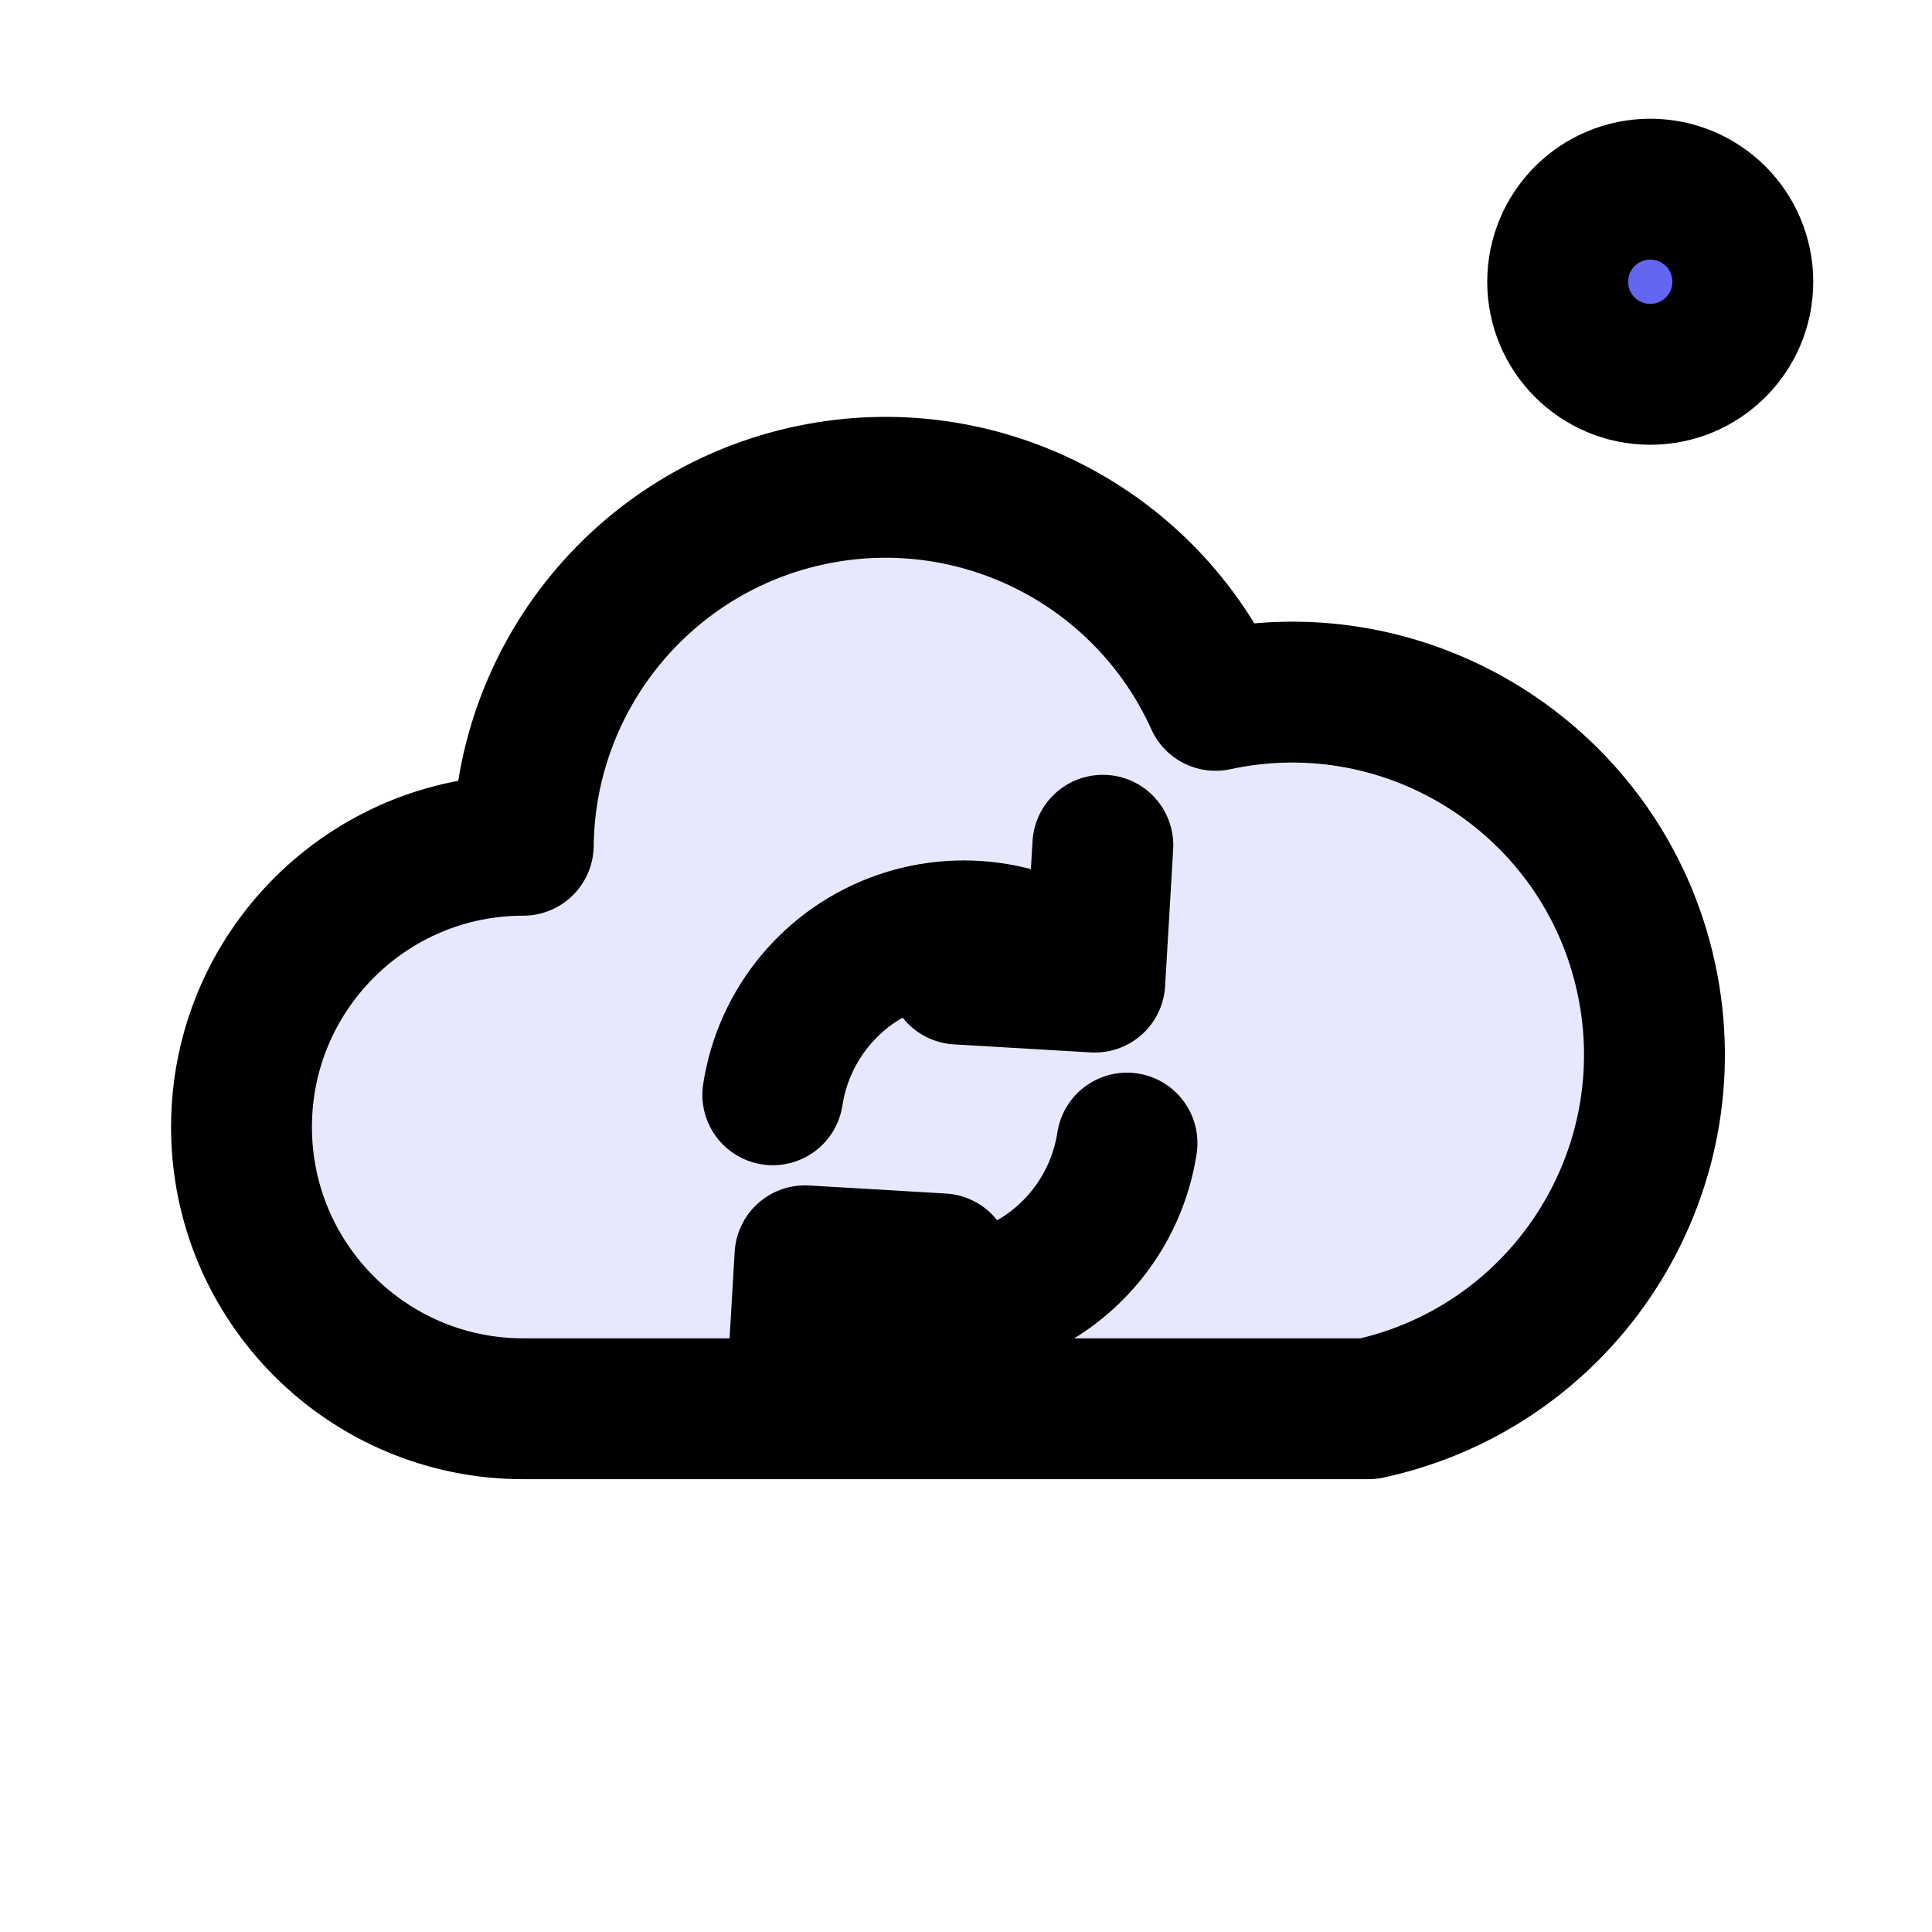
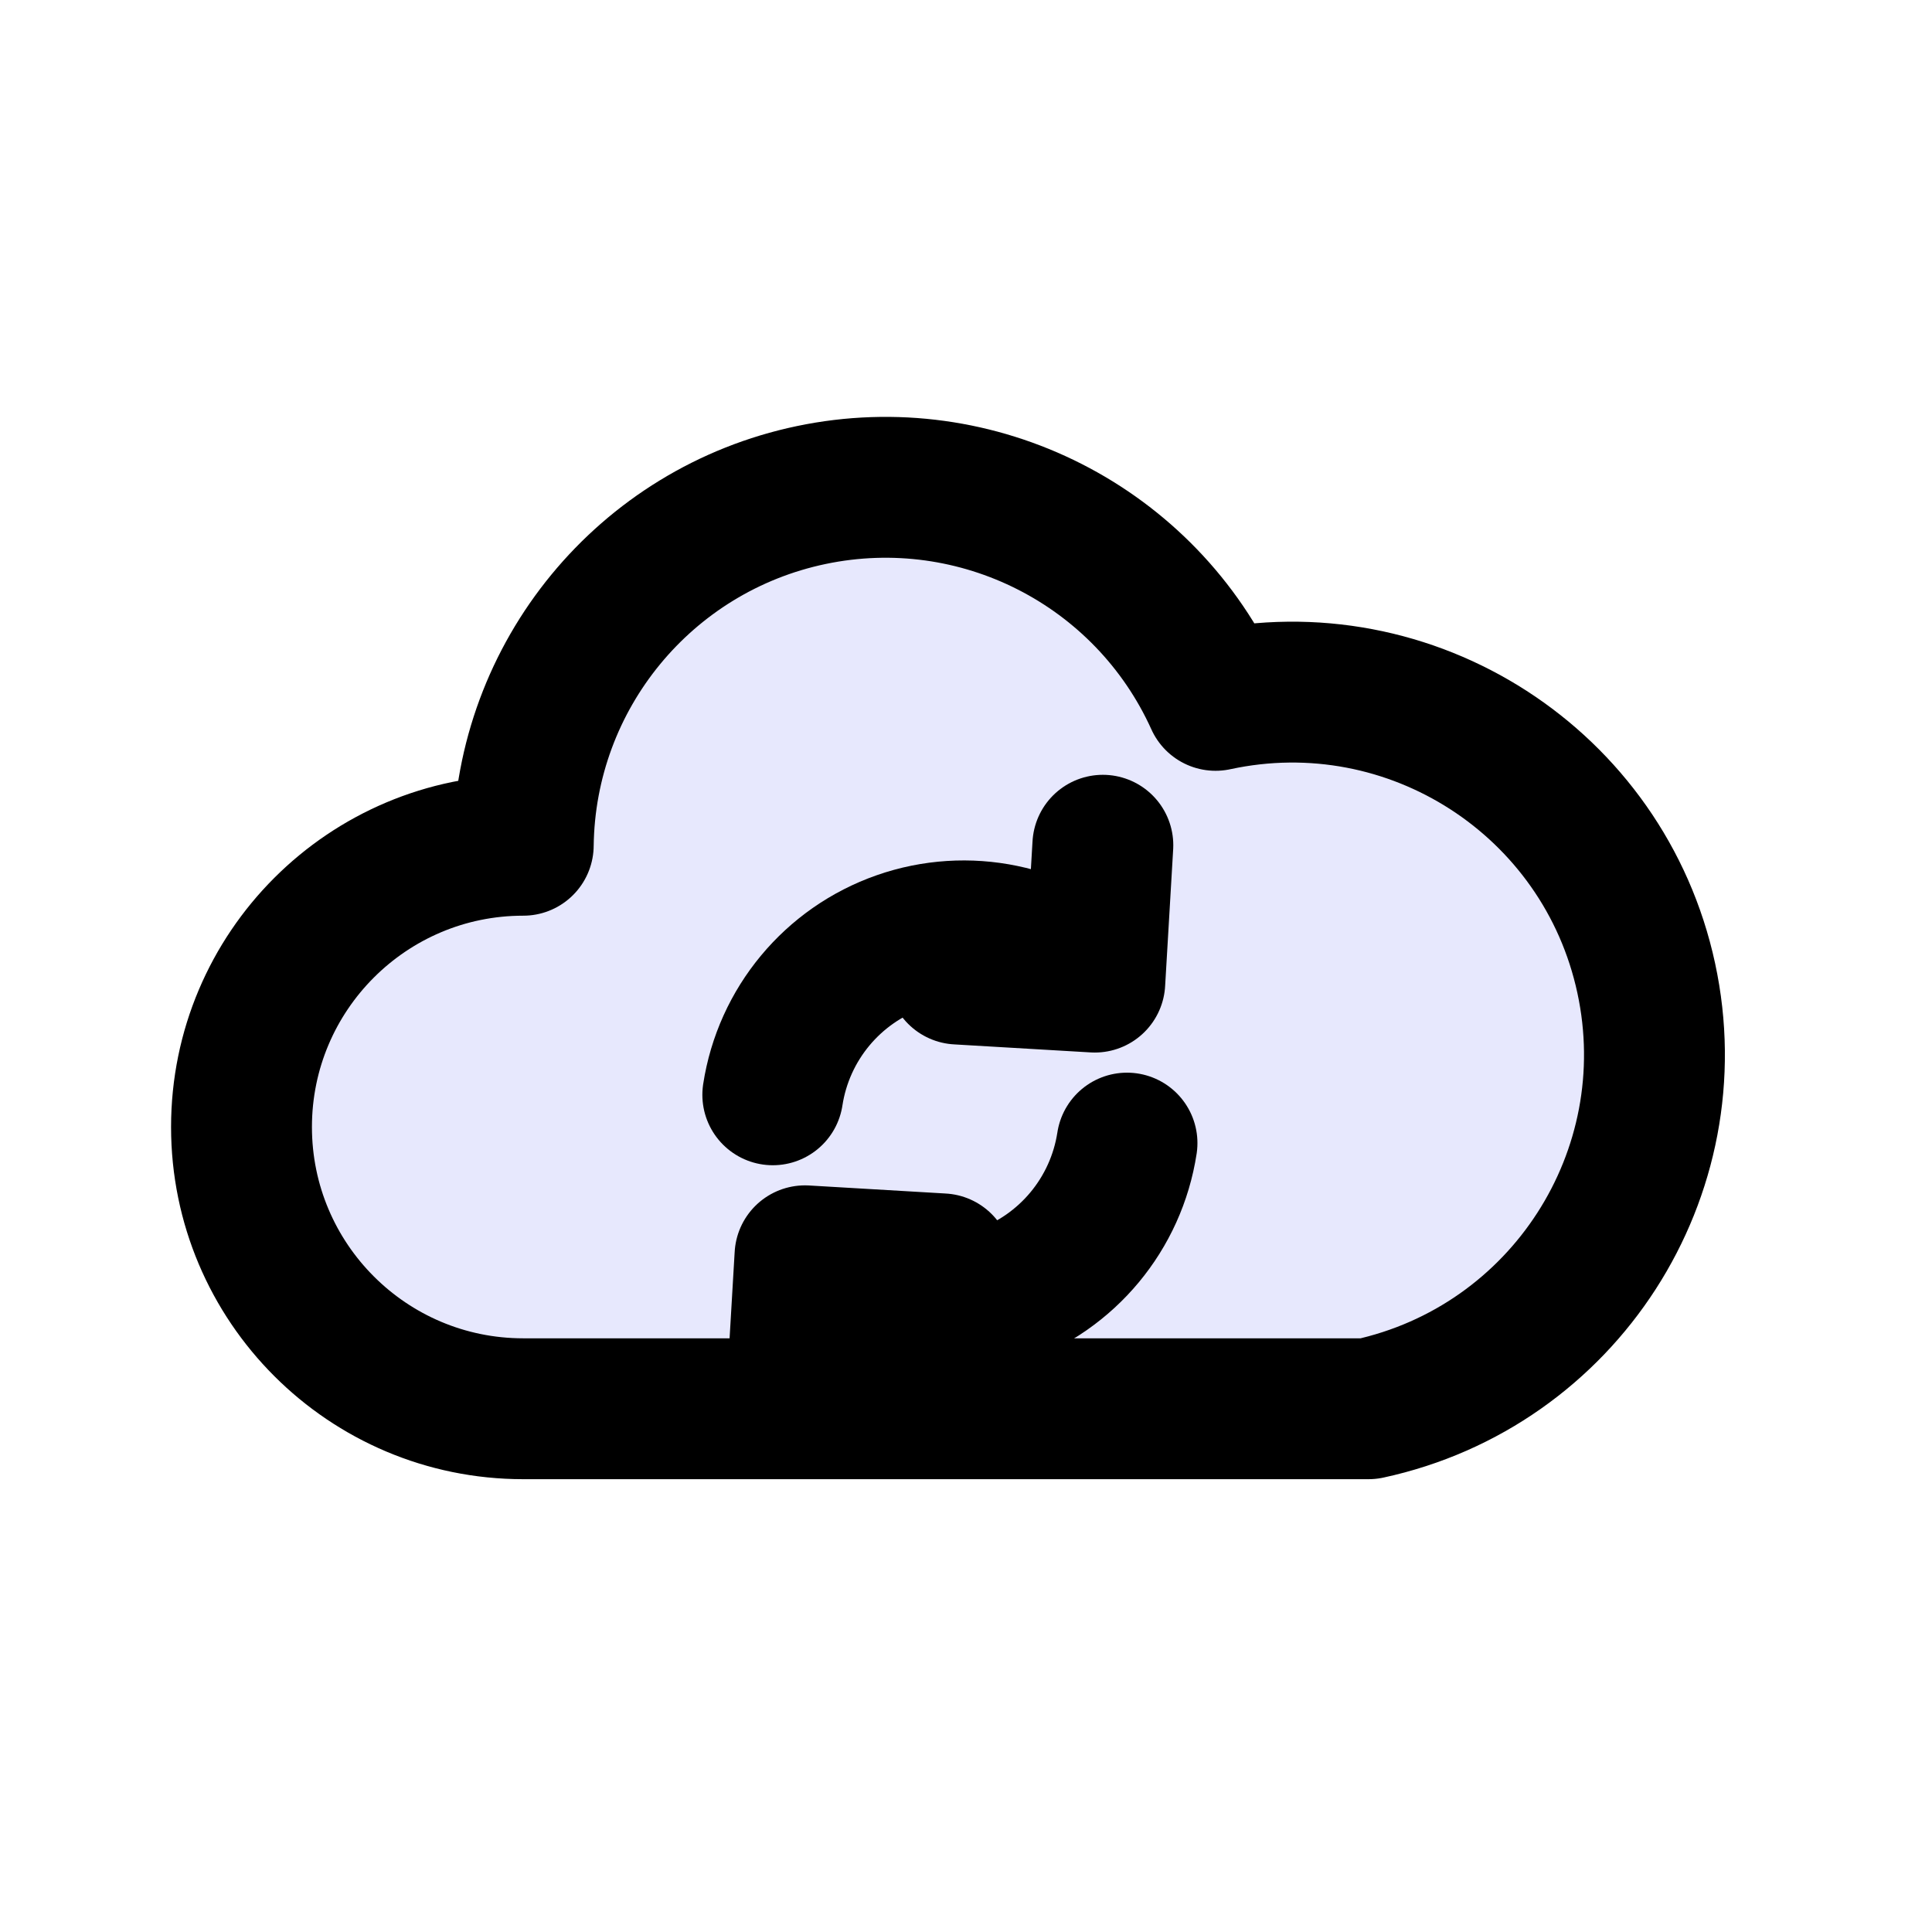
<svg xmlns="http://www.w3.org/2000/svg" viewBox="0 0 24 24" role="img" aria-hidden="true" fill="none" stroke="currentColor" stroke-width="1.75" stroke-linecap="round" stroke-linejoin="round">
  <path d="M6.5 17.5a3.5 3.5 0 0 1 0-7 4.5 4.5 0 0 1 8.6-1.8A3.8 3.8 0 0 1 17 17.5z" fill="#6366F1" fill-opacity="0.15" stroke="none" />
  <path d="M6.5 17.5a3.5 3.5 0 0 1 0-7 4.5 4.5 0 0 1 8.6-1.8A3.8 3.8 0 0 1 17 17.5z" />
  <path d="M9.6 13.6a2.4 2.4 0 0 1 4-1.4m0 0 .1-1.7m-.1 1.7-1.7-.1" />
  <path d="M14 14.2a2.4 2.4 0 0 1-4 1.4m0 0-.1 1.7m.1-1.7 1.7.1" />
-   <circle cx="20.5" cy="3.5" r="1.15" fill="#6366F1" />
</svg>
